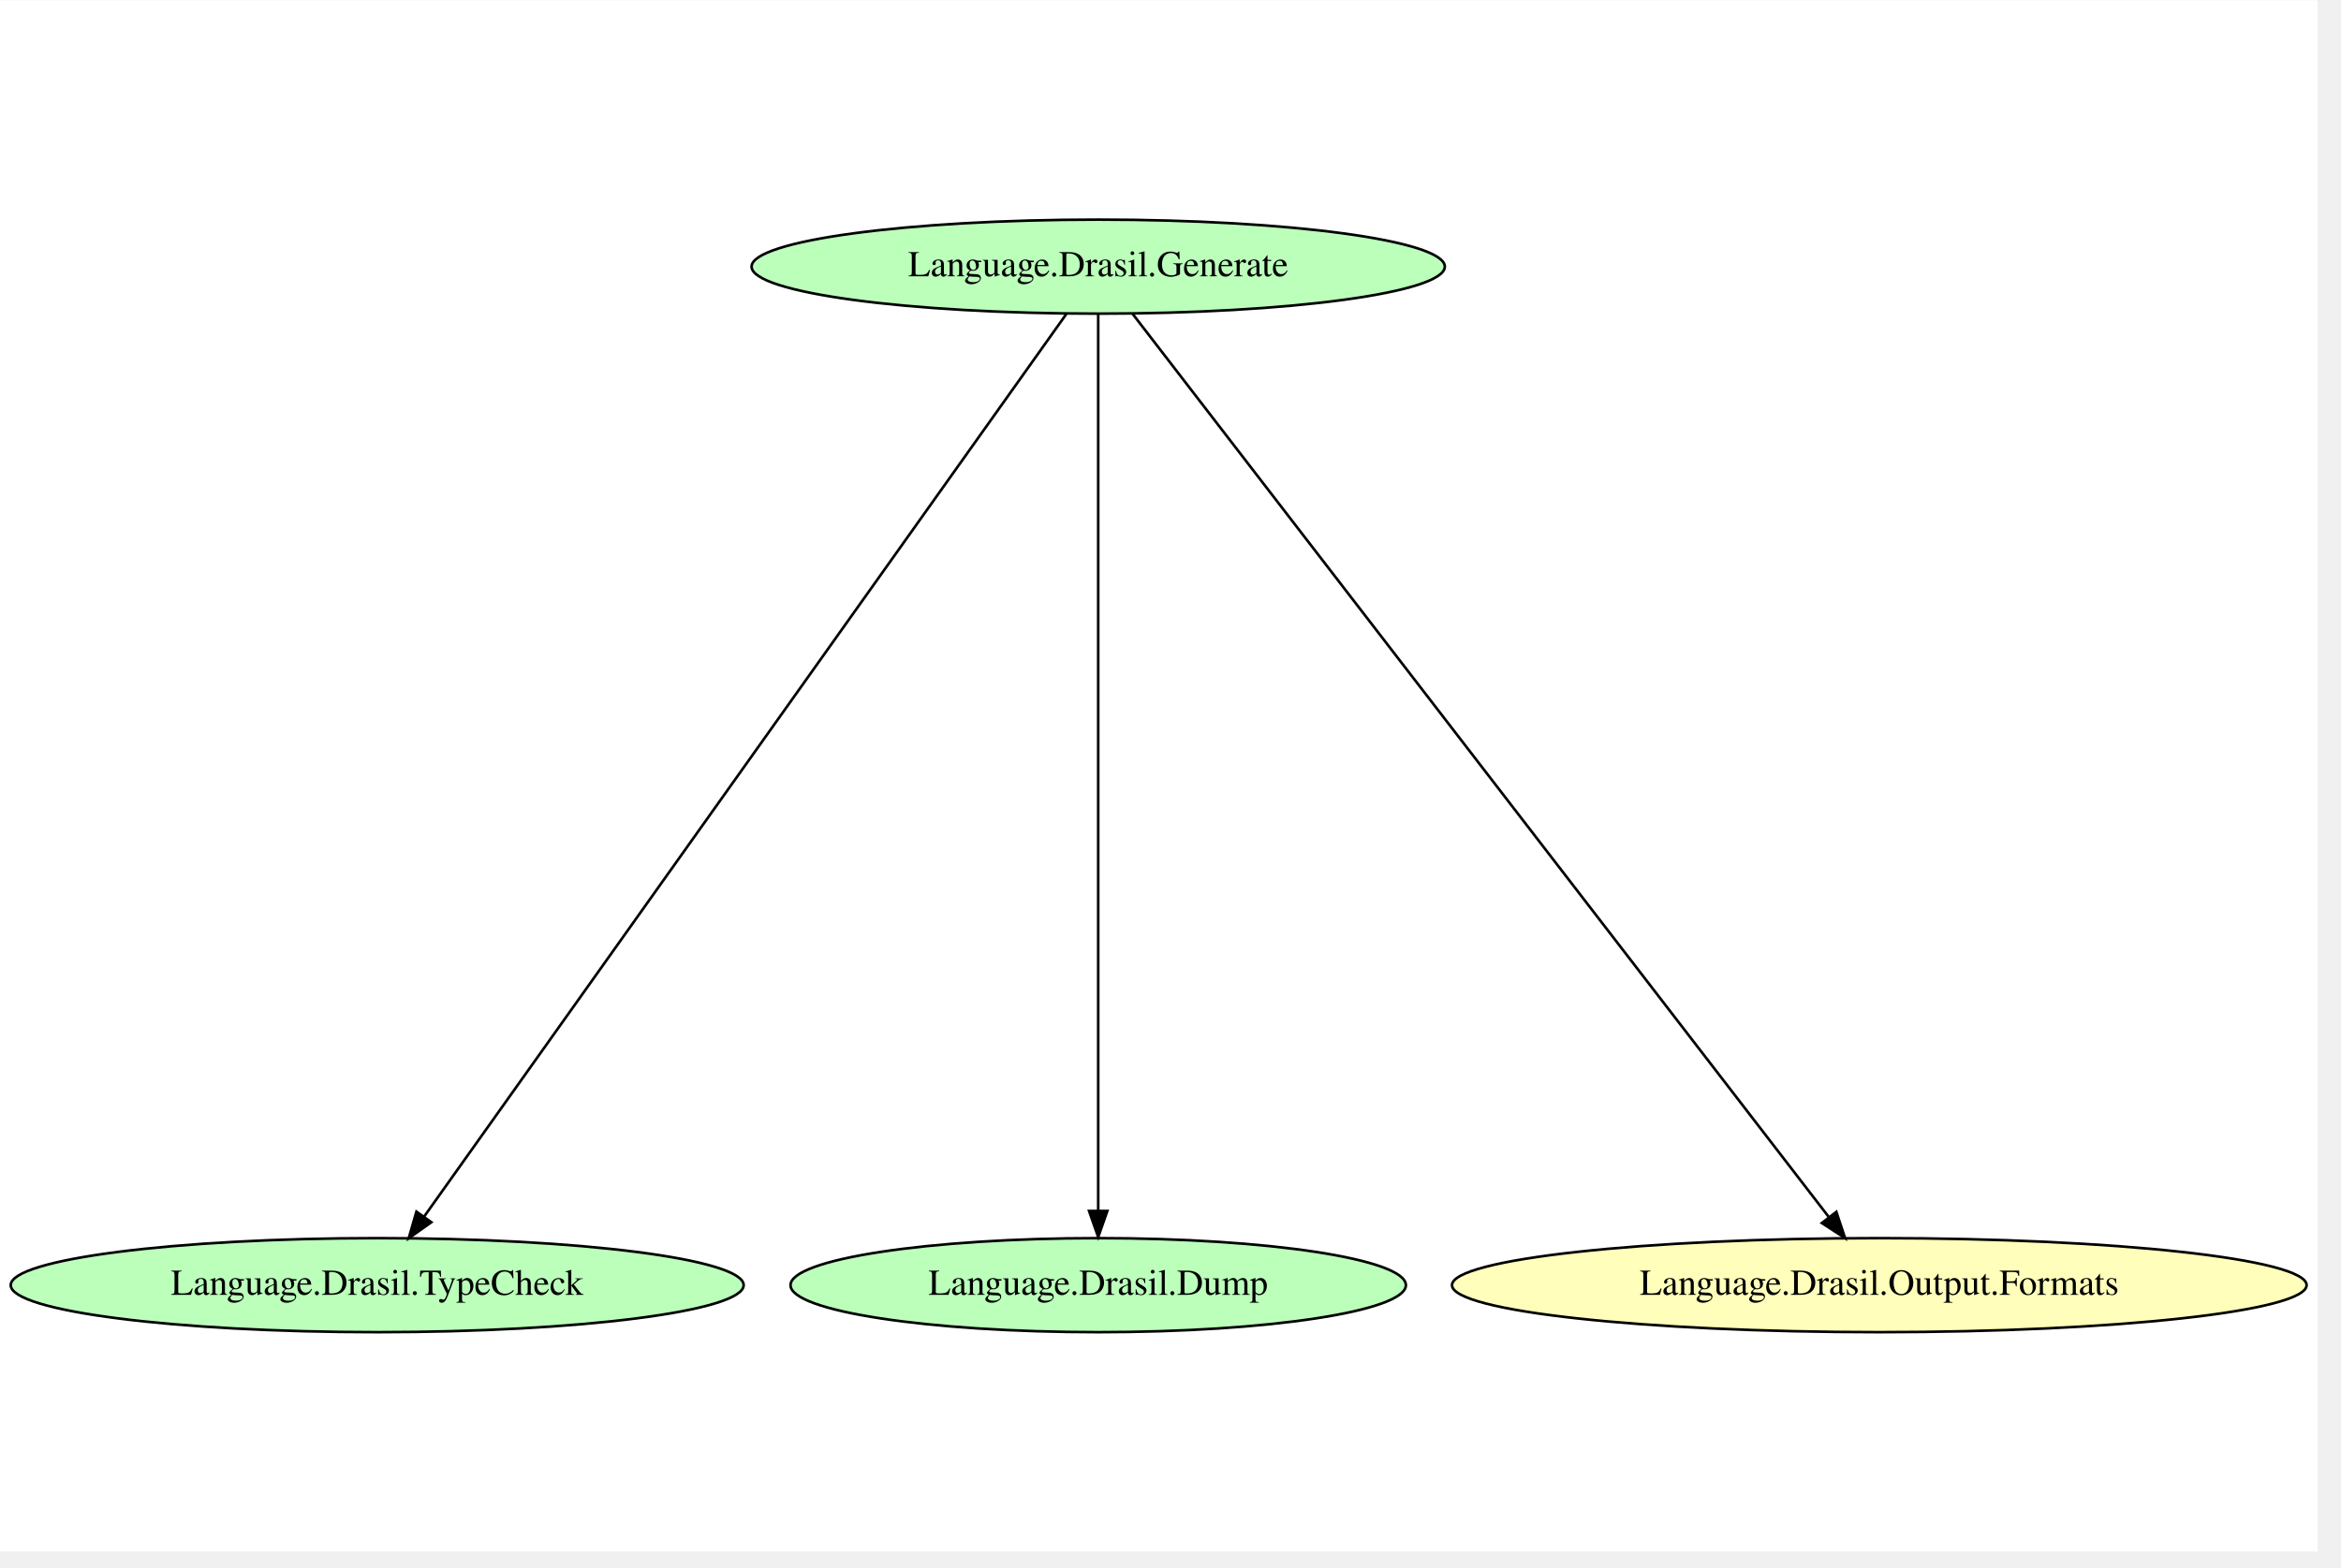
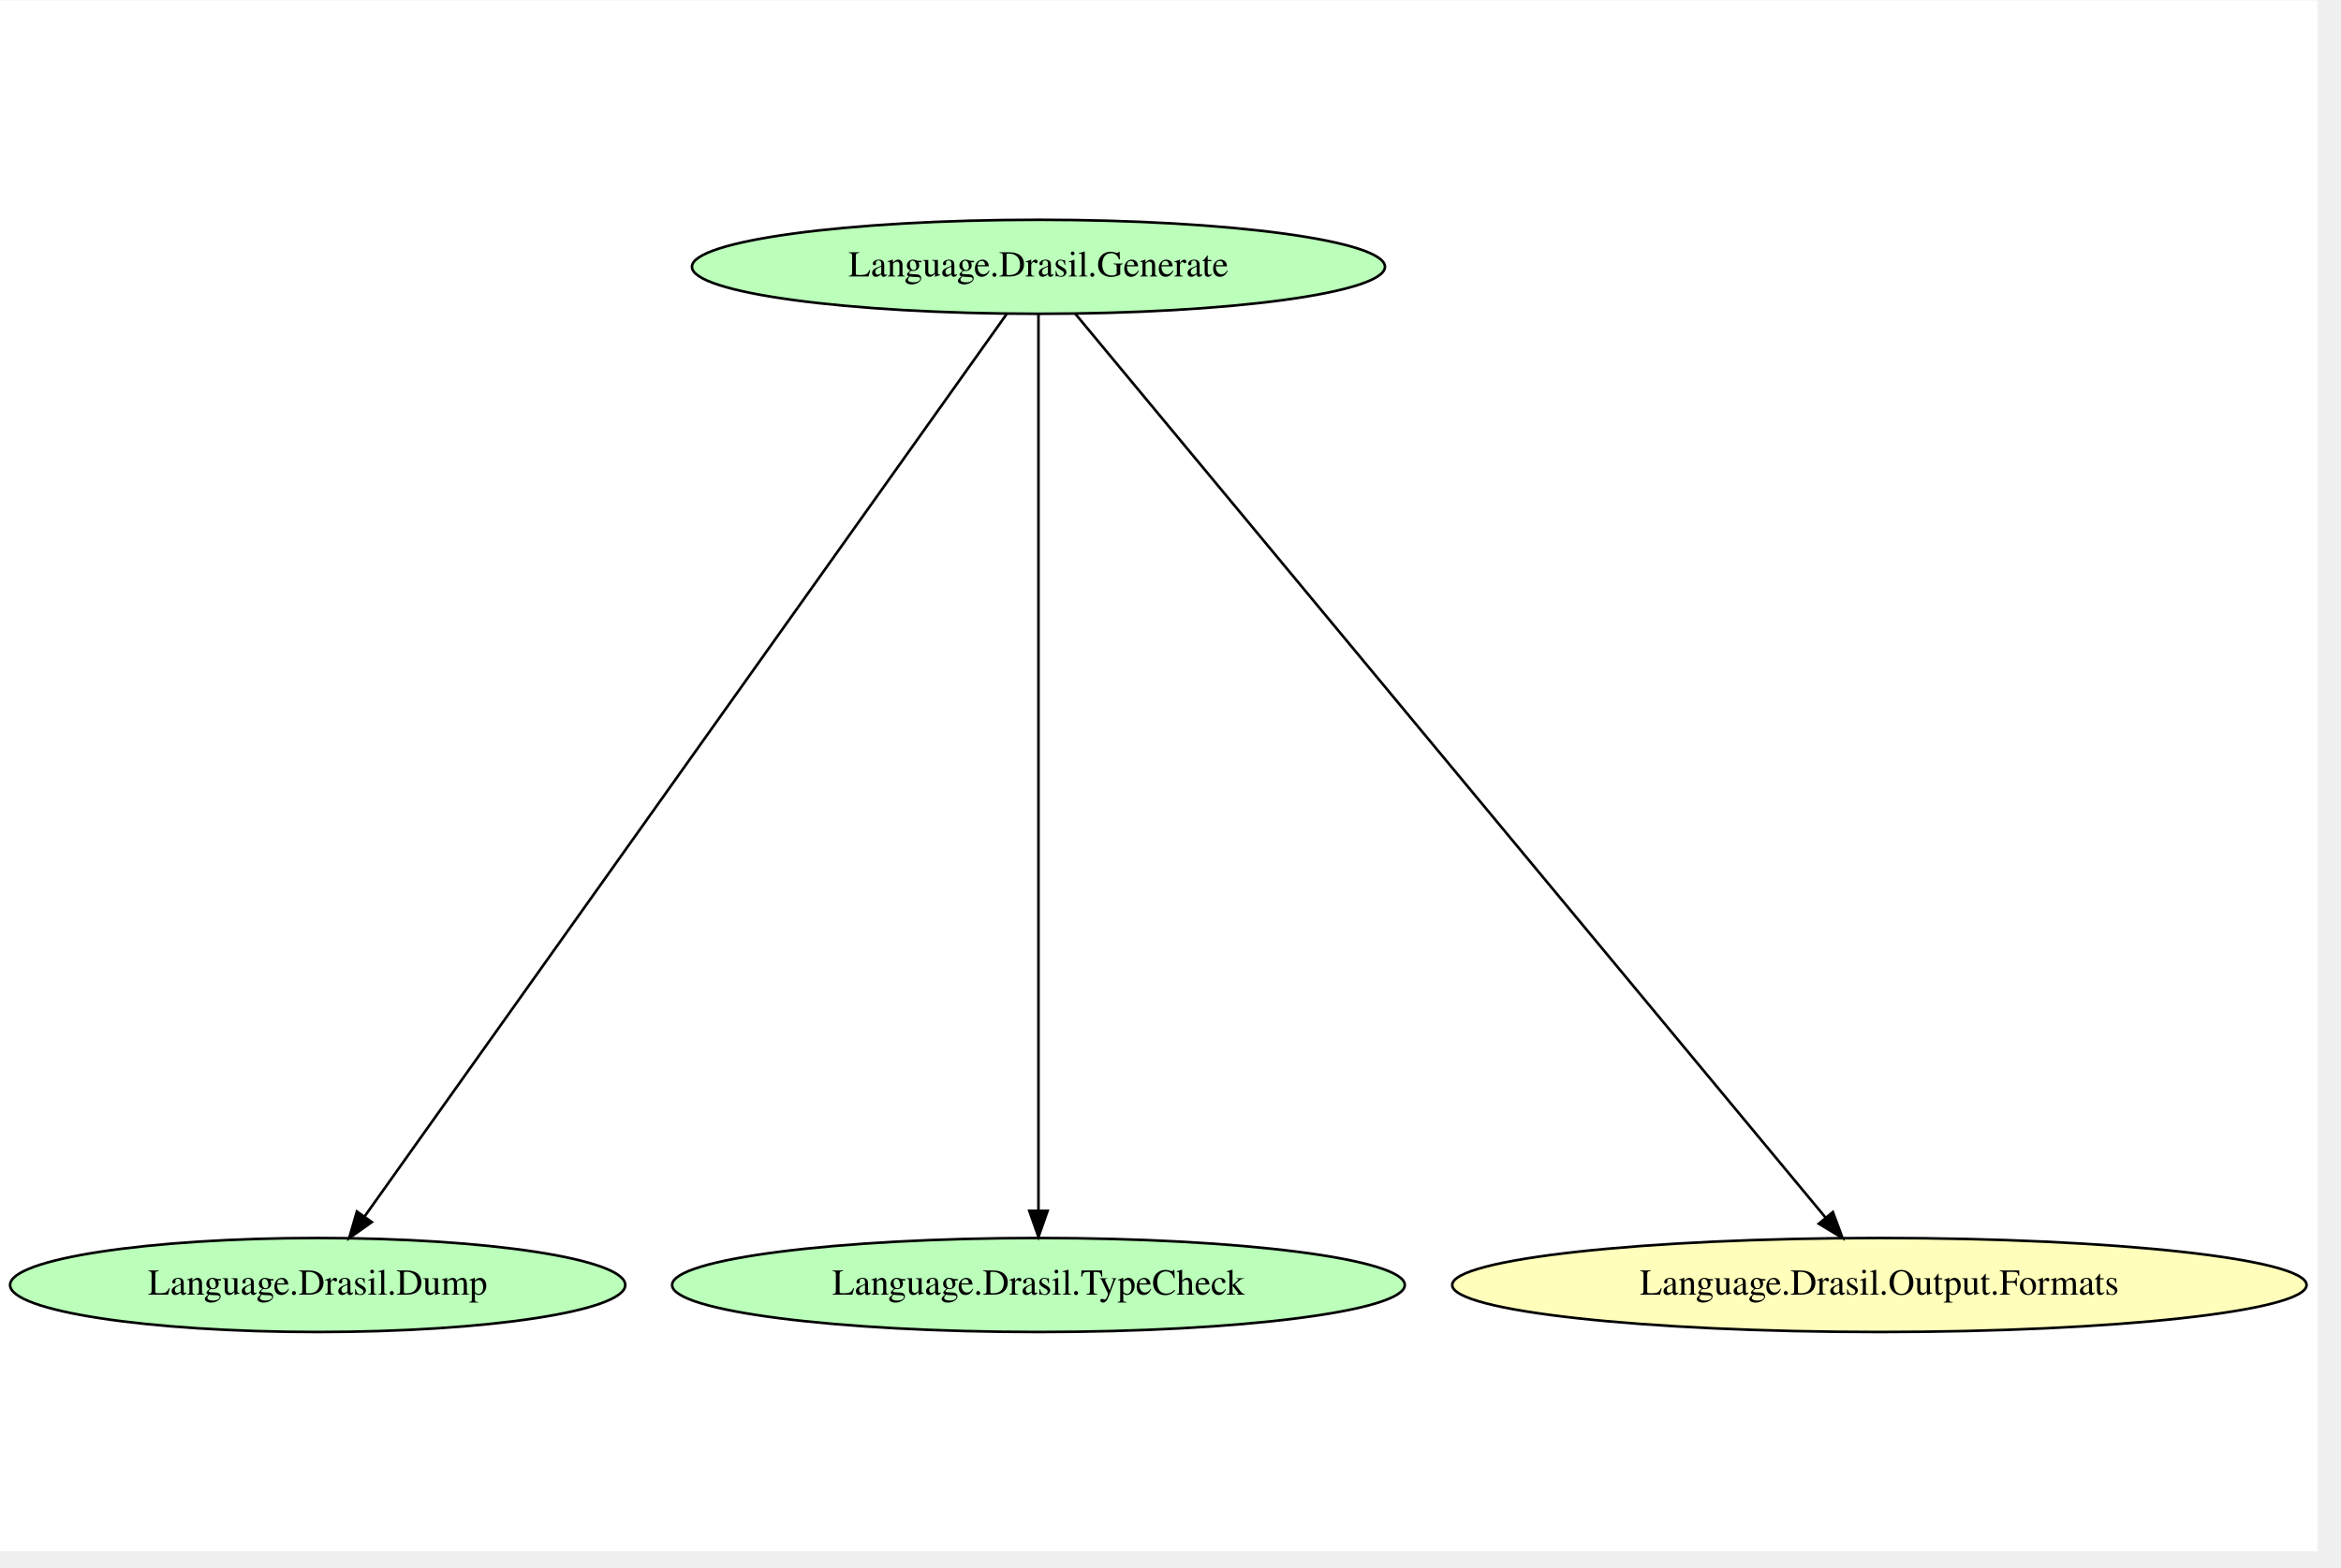
- <svg xmlns="http://www.w3.org/2000/svg" width="430pt" height="288pt" viewBox="0.00 0.00 430.14 288.00">
+ <svg xmlns="http://www.w3.org/2000/svg" width="430pt" height="288pt" viewBox="0.00 0.00 430.27 288.00">
  <g id="graph0" class="graph" transform="scale(0.48 0.48) rotate(0) translate(4 590)">
-     <polygon fill="white" stroke="transparent" points="-4,4 -4,-590 883.17,-590 883.17,4 -4,4" />
+     <polygon fill="white" stroke="transparent" points="-4,4 -4,-590 883.43,-590 883.43,4 -4,4" />
    <g id="node1" class="node">
-       <ellipse fill="#bbffbb" stroke="black" cx="140.39" cy="-98" rx="140.28" ry="18" />
-       <text text-anchor="middle" x="140.39" y="-94.3" font-family="Times,serif" font-size="14.00">Language.Drasil.TypeCheck</text>
+       <ellipse fill="#bbffbb" stroke="black" cx="117.64" cy="-98" rx="117.78" ry="18" />
+       <text text-anchor="middle" x="117.64" y="-94.3" font-family="Times,serif" font-size="14.00">Language.Drasil.Dump</text>
    </g>
    <g id="node2" class="node">
-       <ellipse fill="#bbffbb" stroke="black" cx="416.39" cy="-98" rx="117.78" ry="18" />
-       <text text-anchor="middle" x="416.39" y="-94.3" font-family="Times,serif" font-size="14.00">Language.Drasil.Dump</text>
+       <ellipse fill="#bbffbb" stroke="black" cx="393.64" cy="-98" rx="140.28" ry="18" />
+       <text text-anchor="middle" x="393.64" y="-94.3" font-family="Times,serif" font-size="14.00">Language.Drasil.TypeCheck</text>
    </g>
    <g id="node3" class="node">
-       <ellipse fill="#bbffbb" stroke="black" cx="416.39" cy="-488" rx="132.68" ry="18" />
-       <text text-anchor="middle" x="416.39" y="-484.3" font-family="Times,serif" font-size="14.00">Language.Drasil.Generate</text>
+       <ellipse fill="#bbffbb" stroke="black" cx="393.64" cy="-488" rx="132.68" ry="18" />
+       <text text-anchor="middle" x="393.64" y="-484.3" font-family="Times,serif" font-size="14.00">Language.Drasil.Generate</text>
    </g>
    <g id="edge2" class="edge">
-       <path fill="none" stroke="black" d="M404.17,-469.83C360.26,-408.1 210.29,-197.26 158.3,-124.18" />
-       <polygon fill="black" stroke="black" points="161.11,-122.09 152.46,-115.97 155.41,-126.15 161.11,-122.09" />
+       <path fill="none" stroke="black" d="M381.42,-469.83C337.51,-408.1 187.54,-197.26 135.55,-124.18" />
+       <polygon fill="black" stroke="black" points="138.36,-122.09 129.71,-115.97 132.66,-126.15 138.36,-122.09" />
    </g>
    <g id="edge1" class="edge">
-       <path fill="none" stroke="black" d="M416.39,-469.83C416.39,-408.74 416.39,-201.63 416.39,-126.51" />
-       <polygon fill="black" stroke="black" points="419.89,-126.41 416.39,-116.41 412.89,-126.41 419.89,-126.41" />
+       <path fill="none" stroke="black" d="M393.64,-469.83C393.64,-408.74 393.64,-201.63 393.64,-126.51" />
+       <polygon fill="black" stroke="black" points="397.14,-126.41 393.64,-116.41 390.14,-126.41 397.14,-126.41" />
    </g>
    <g id="node4" class="node">
-       <ellipse fill="#ffffbb" stroke="black" cx="715.39" cy="-98" rx="163.57" ry="18" />
-       <text text-anchor="middle" x="715.39" y="-94.3" font-family="Times,serif" font-size="14.00">Language.Drasil.Output.Formats</text>
+       <ellipse fill="#ffffbb" stroke="black" cx="715.64" cy="-98" rx="163.57" ry="18" />
+       <text text-anchor="middle" x="715.64" y="-94.3" font-family="Times,serif" font-size="14.00">Language.Drasil.Output.Formats</text>
    </g>
    <g id="edge3" class="edge">
-       <path fill="none" stroke="black" d="M429.43,-470.08C476.74,-408.69 639.51,-197.47 695.94,-124.24" />
-       <polygon fill="black" stroke="black" points="698.95,-126.07 702.28,-116.01 693.4,-121.79 698.95,-126.07" />
+       <path fill="none" stroke="black" d="M407.68,-470.08C458.73,-408.56 634.64,-196.61 695.06,-123.79" />
+       <polygon fill="black" stroke="black" points="697.83,-125.94 701.52,-116.01 692.44,-121.47 697.83,-125.94" />
    </g>
  </g>
</svg>
